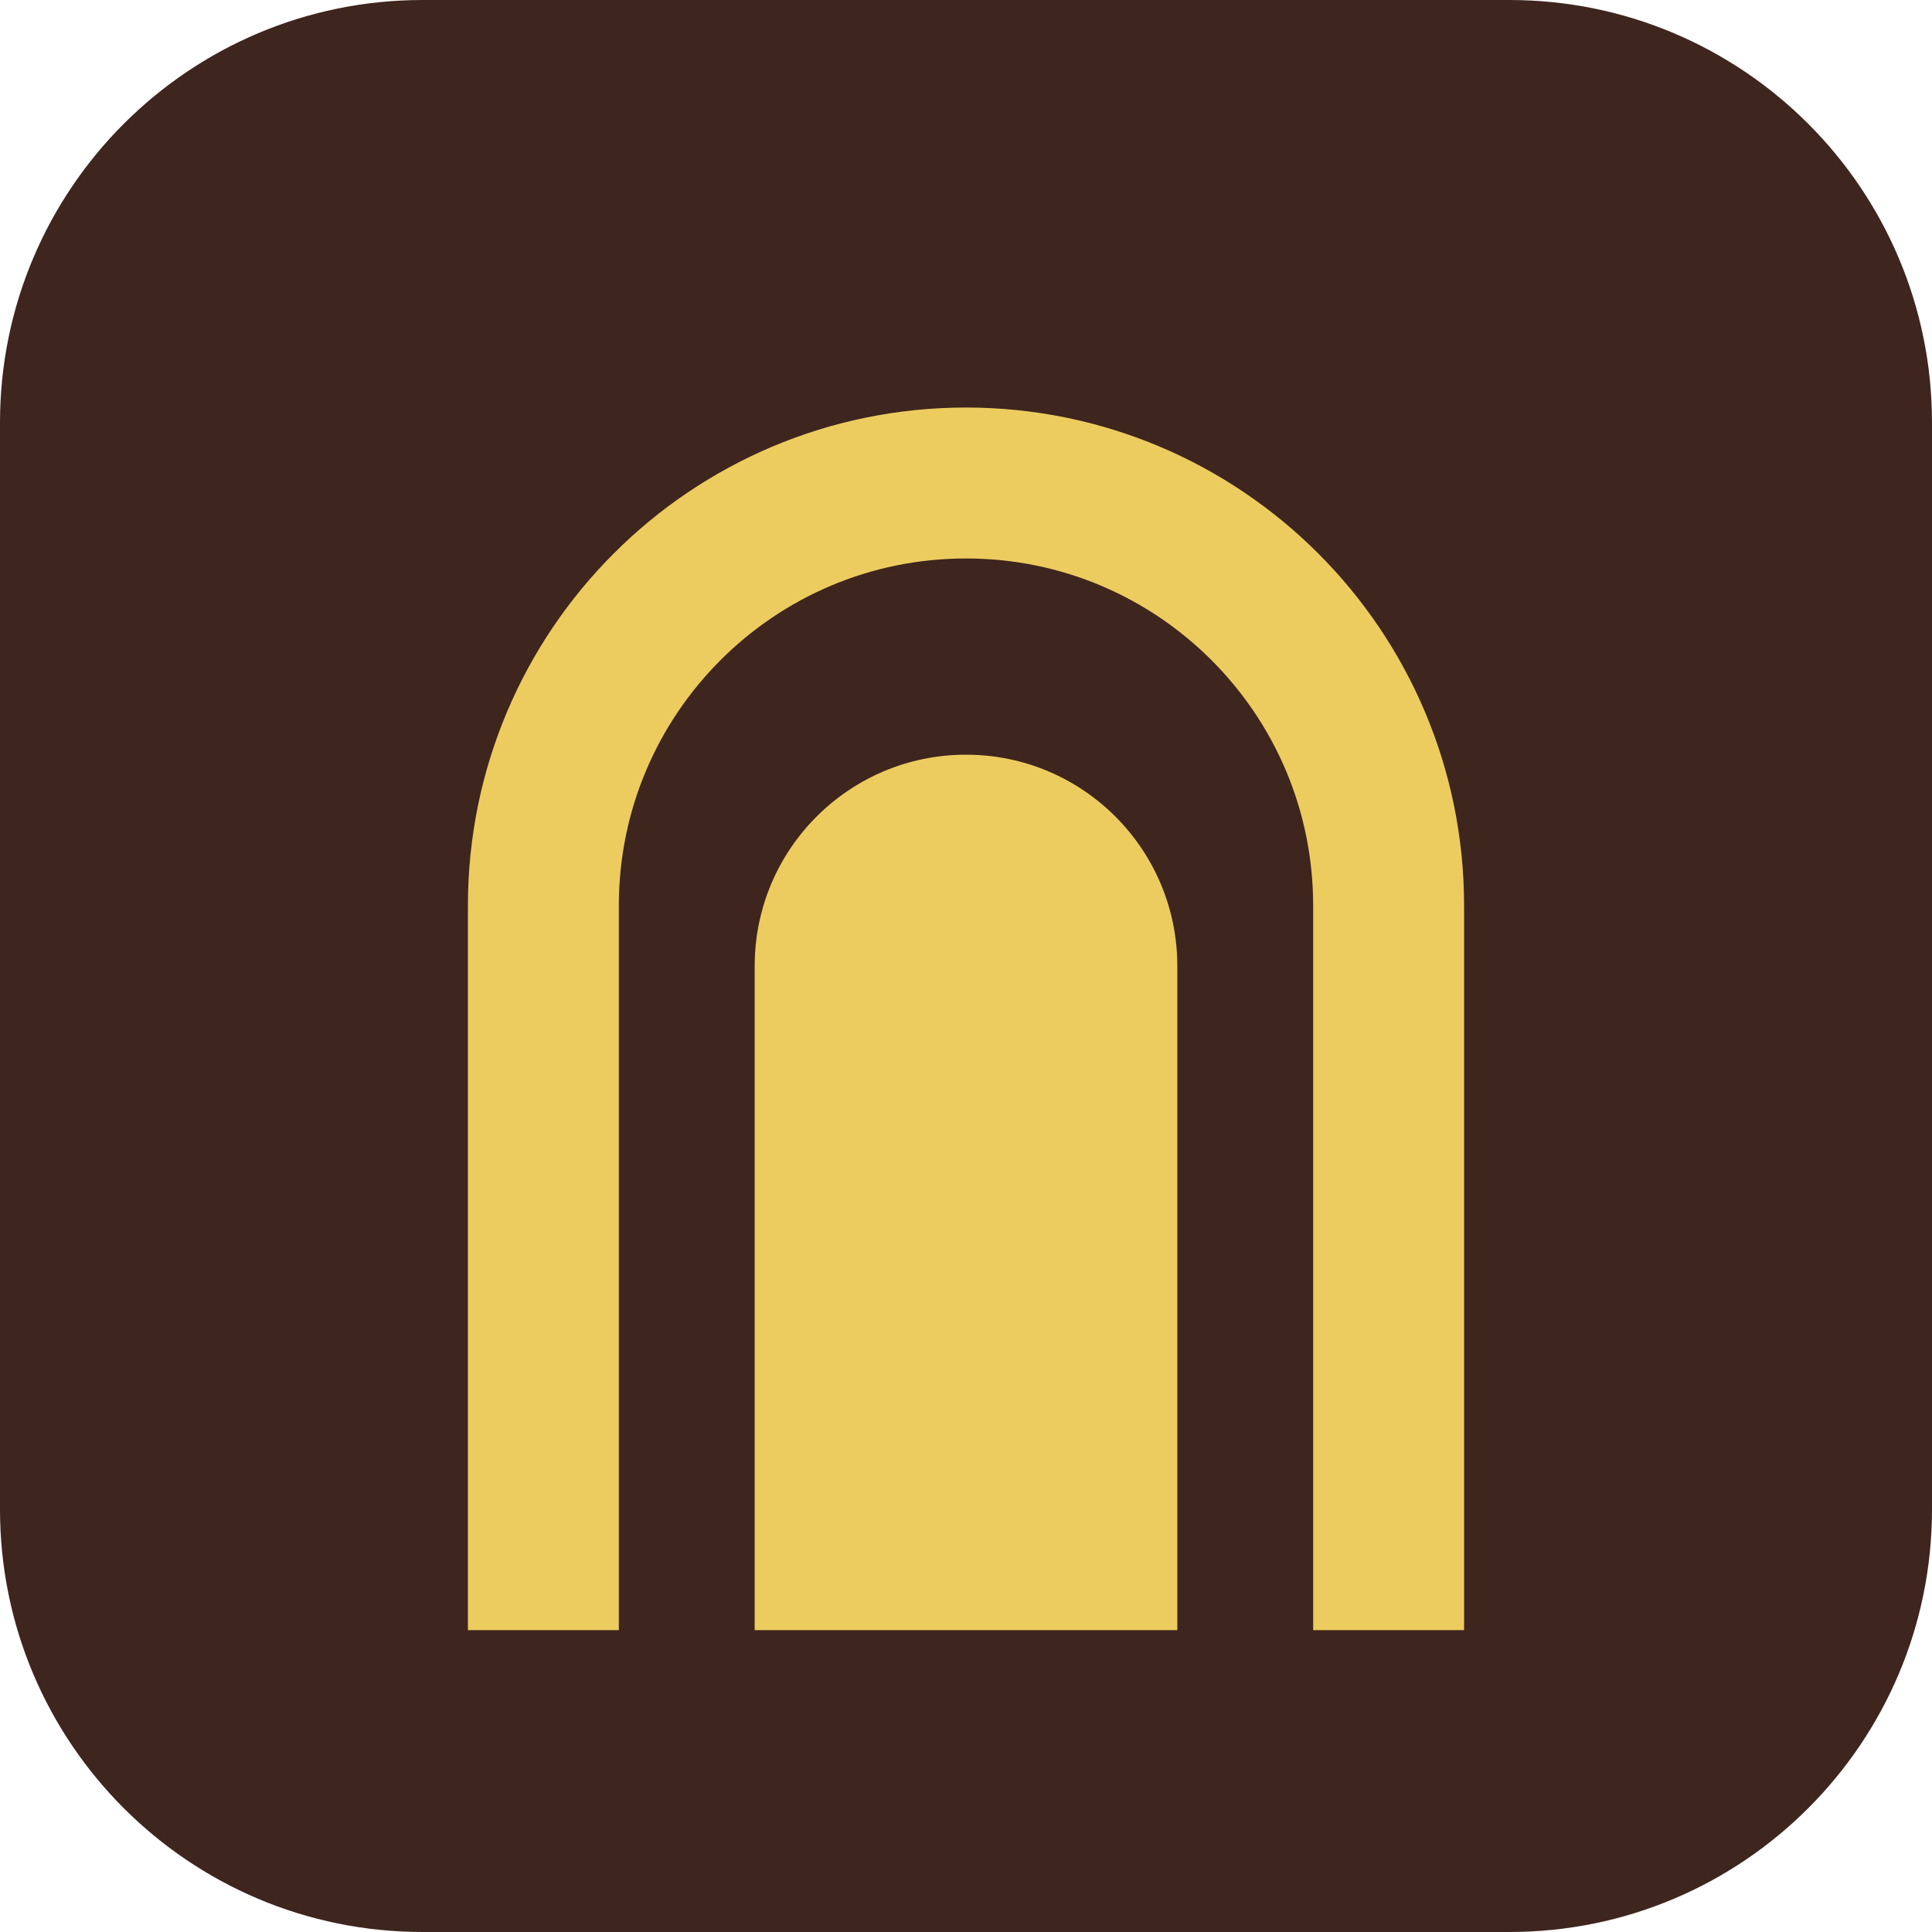
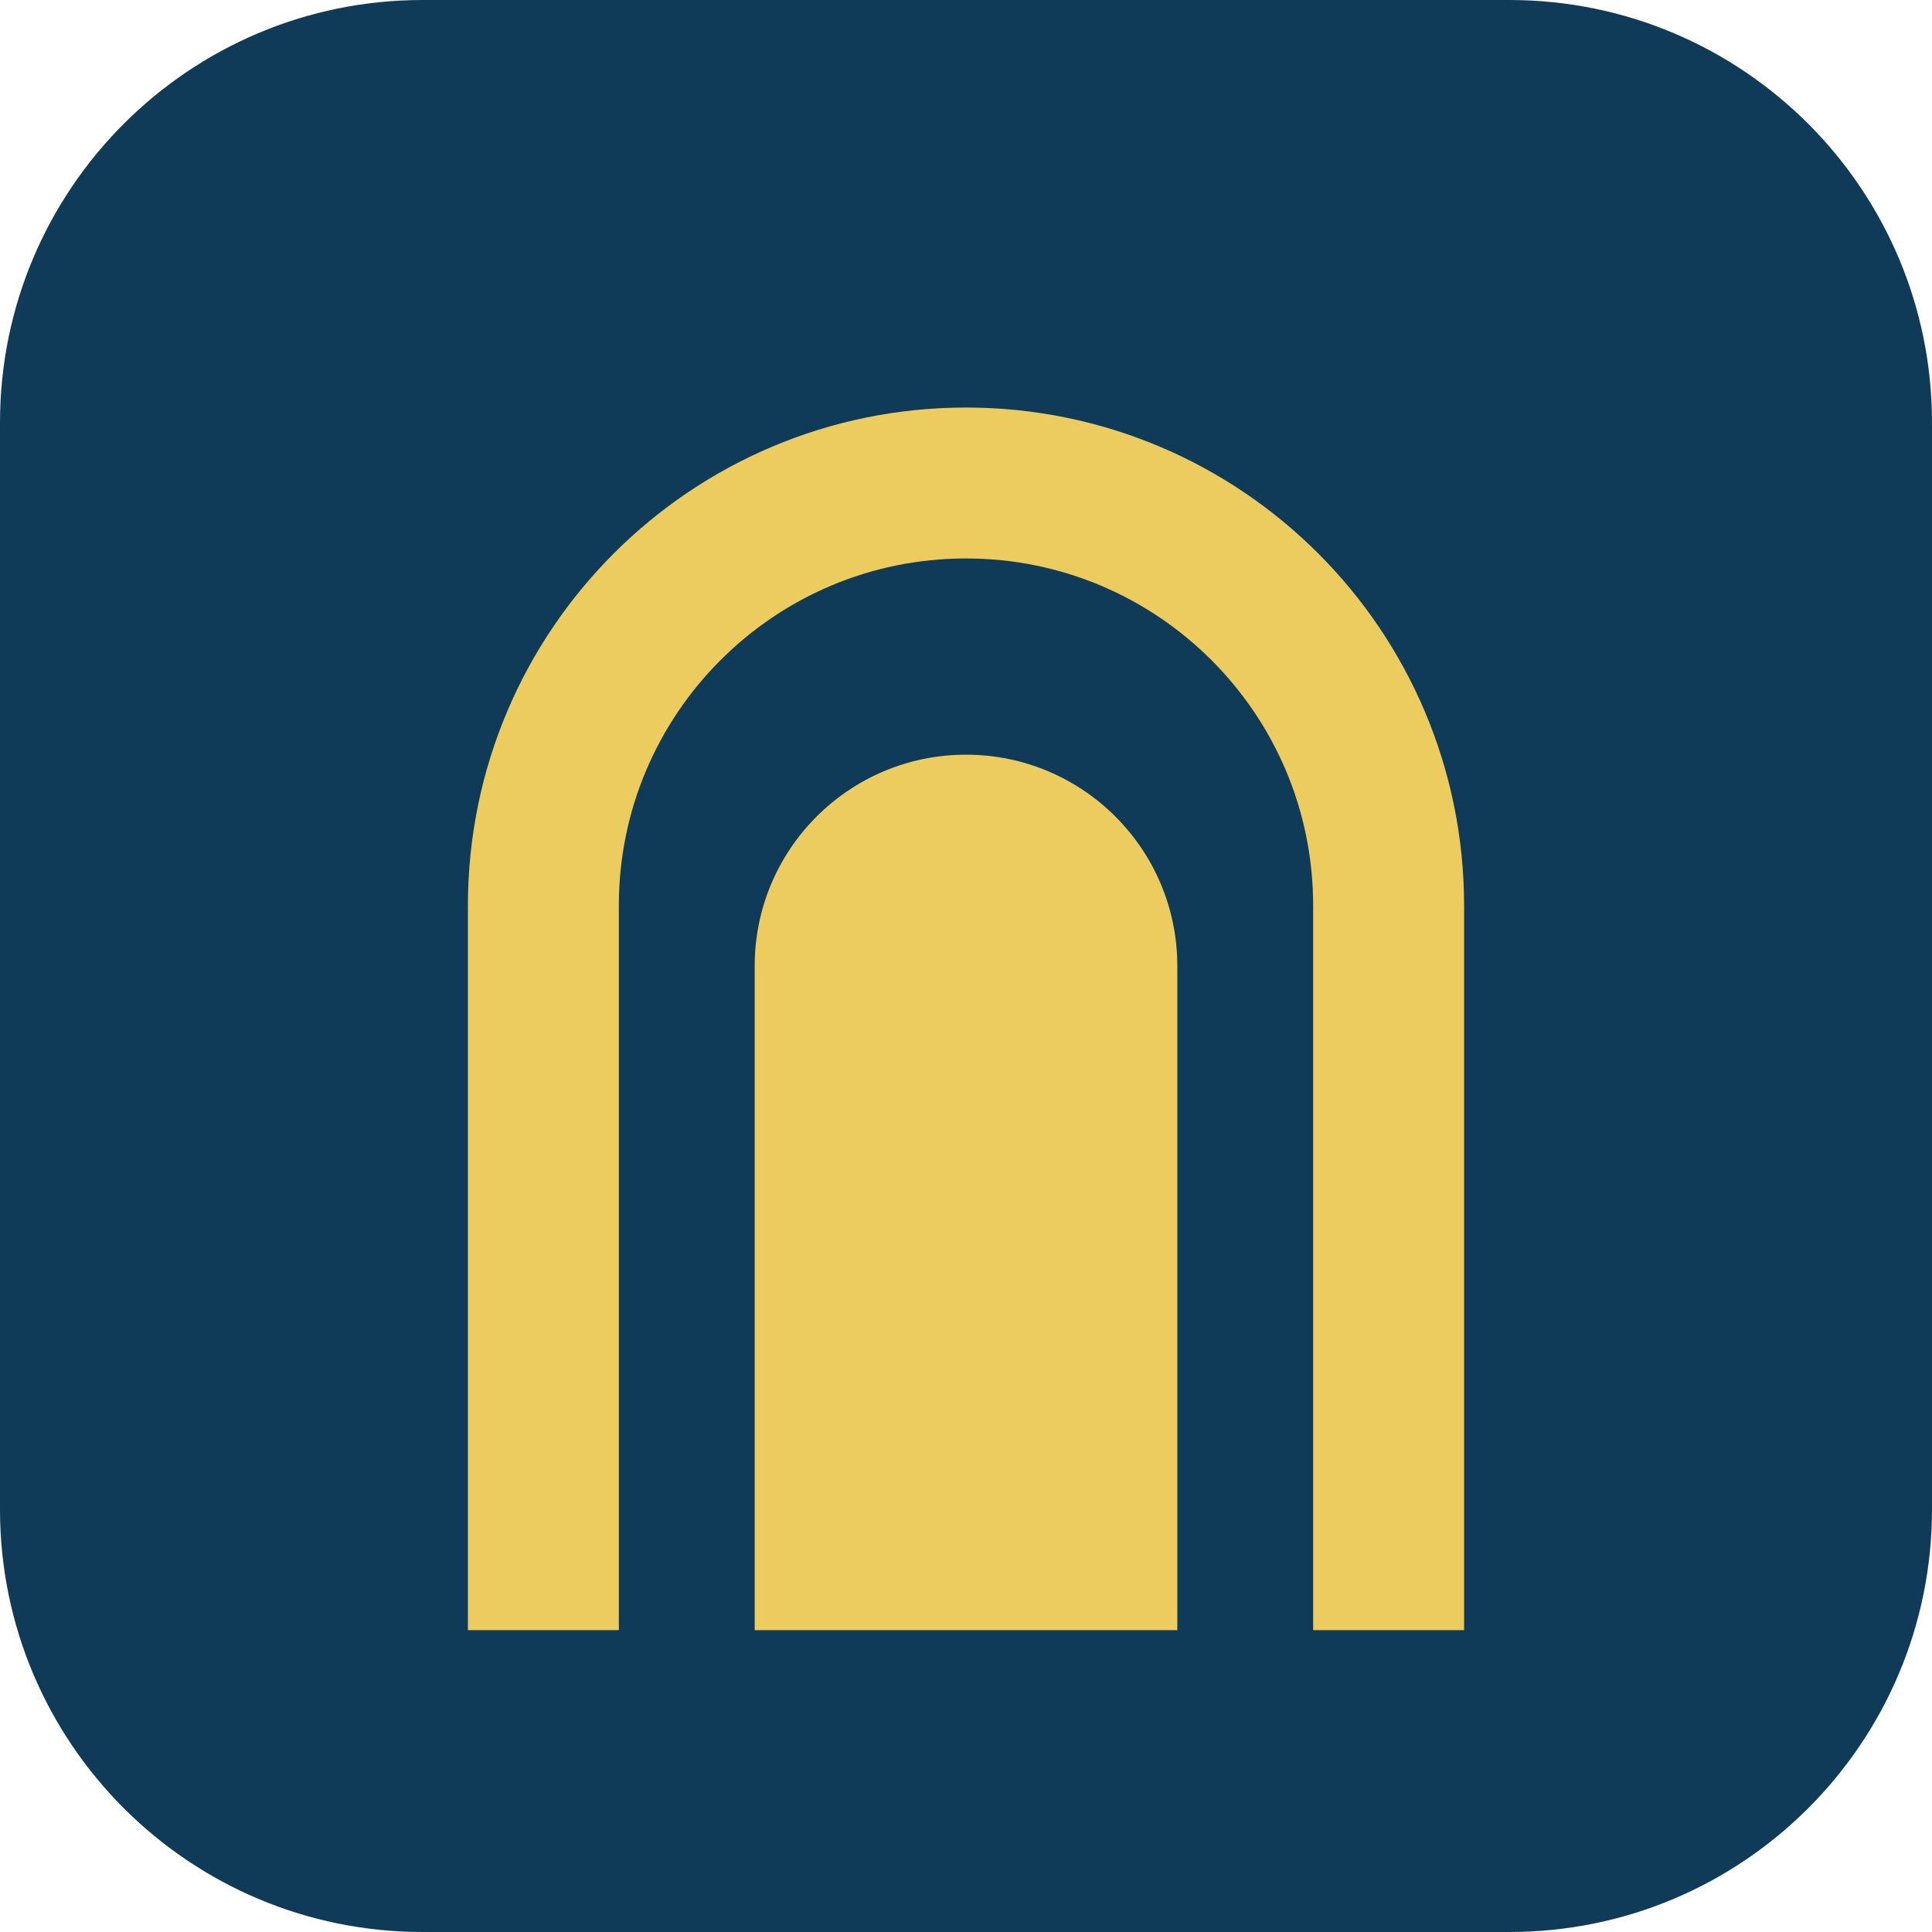
<svg xmlns="http://www.w3.org/2000/svg" viewBox="0 0 64 64">
-   <rect width="64" height="64" rx="14" fill="#3e251e" />
+   <rect width="64" height="64" rx="14" fill="#0f3b59" />
  <path d="M18 54V30a14 14 0 0 1 28 0v24" fill="none" stroke="#edcc5f" stroke-width="5" />
  <path d="M25 54V32a7 7 0 0 1 14 0v22z" fill="#edcc5f" />
</svg>
